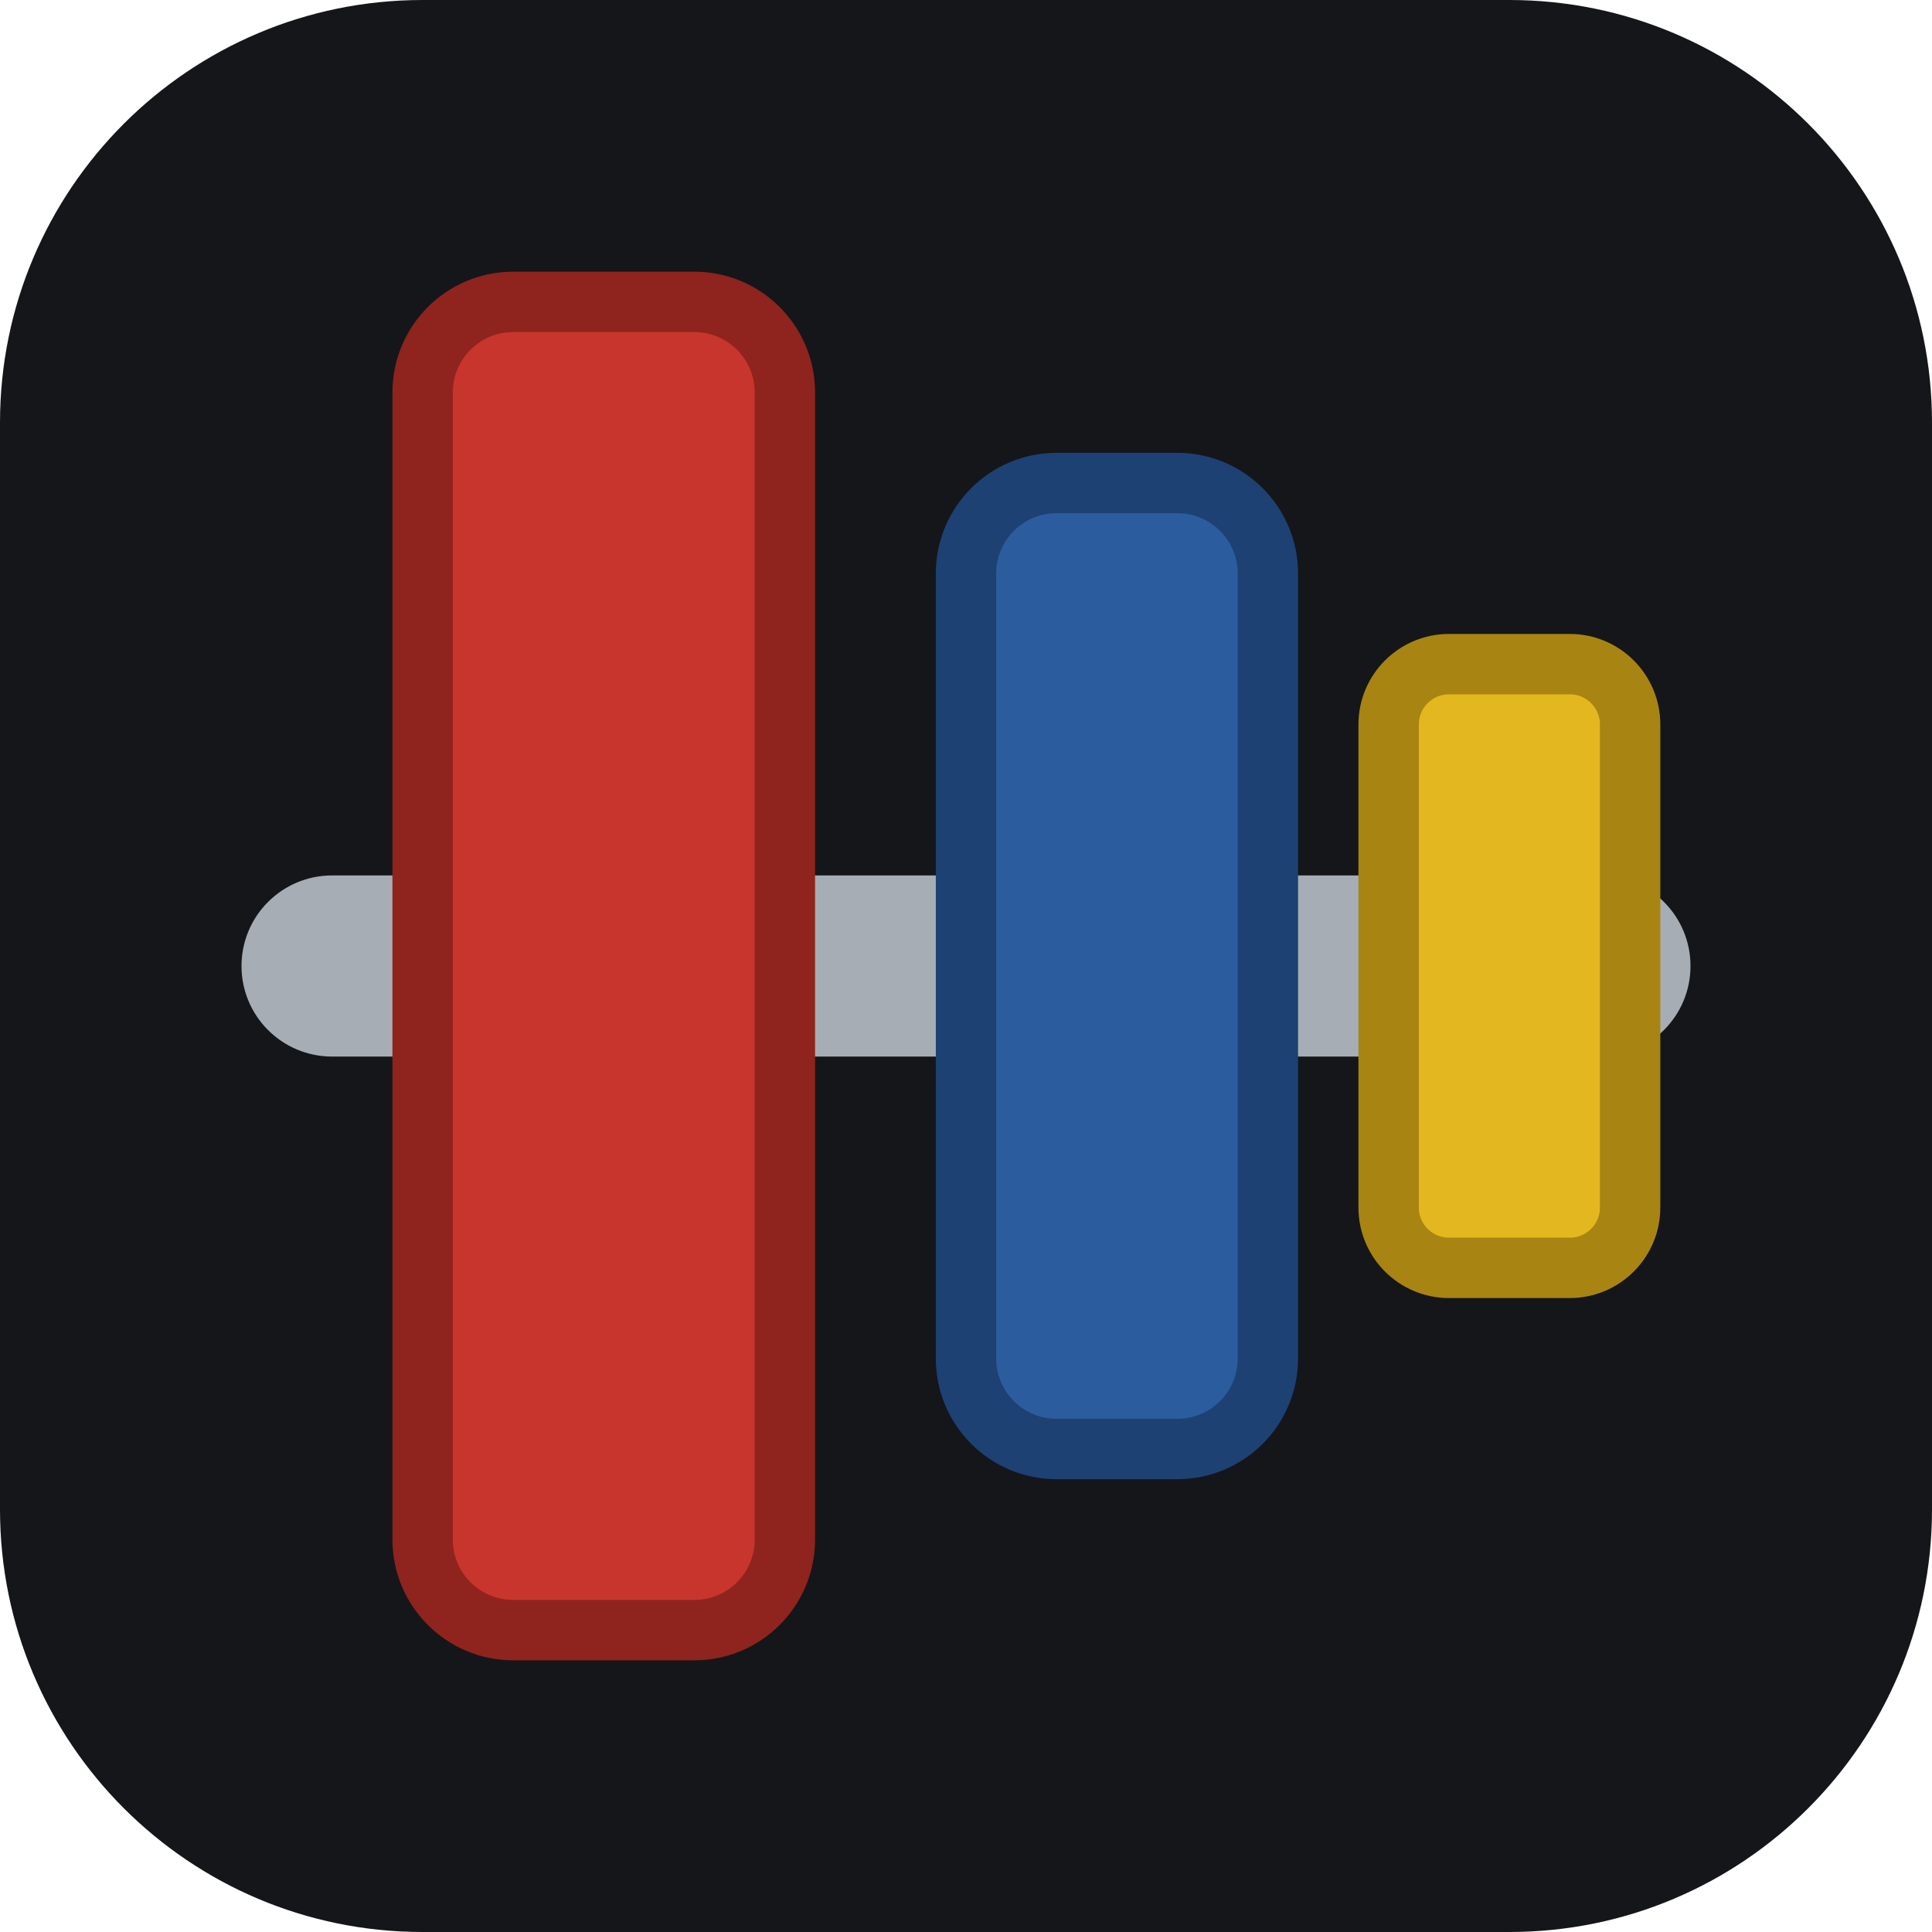
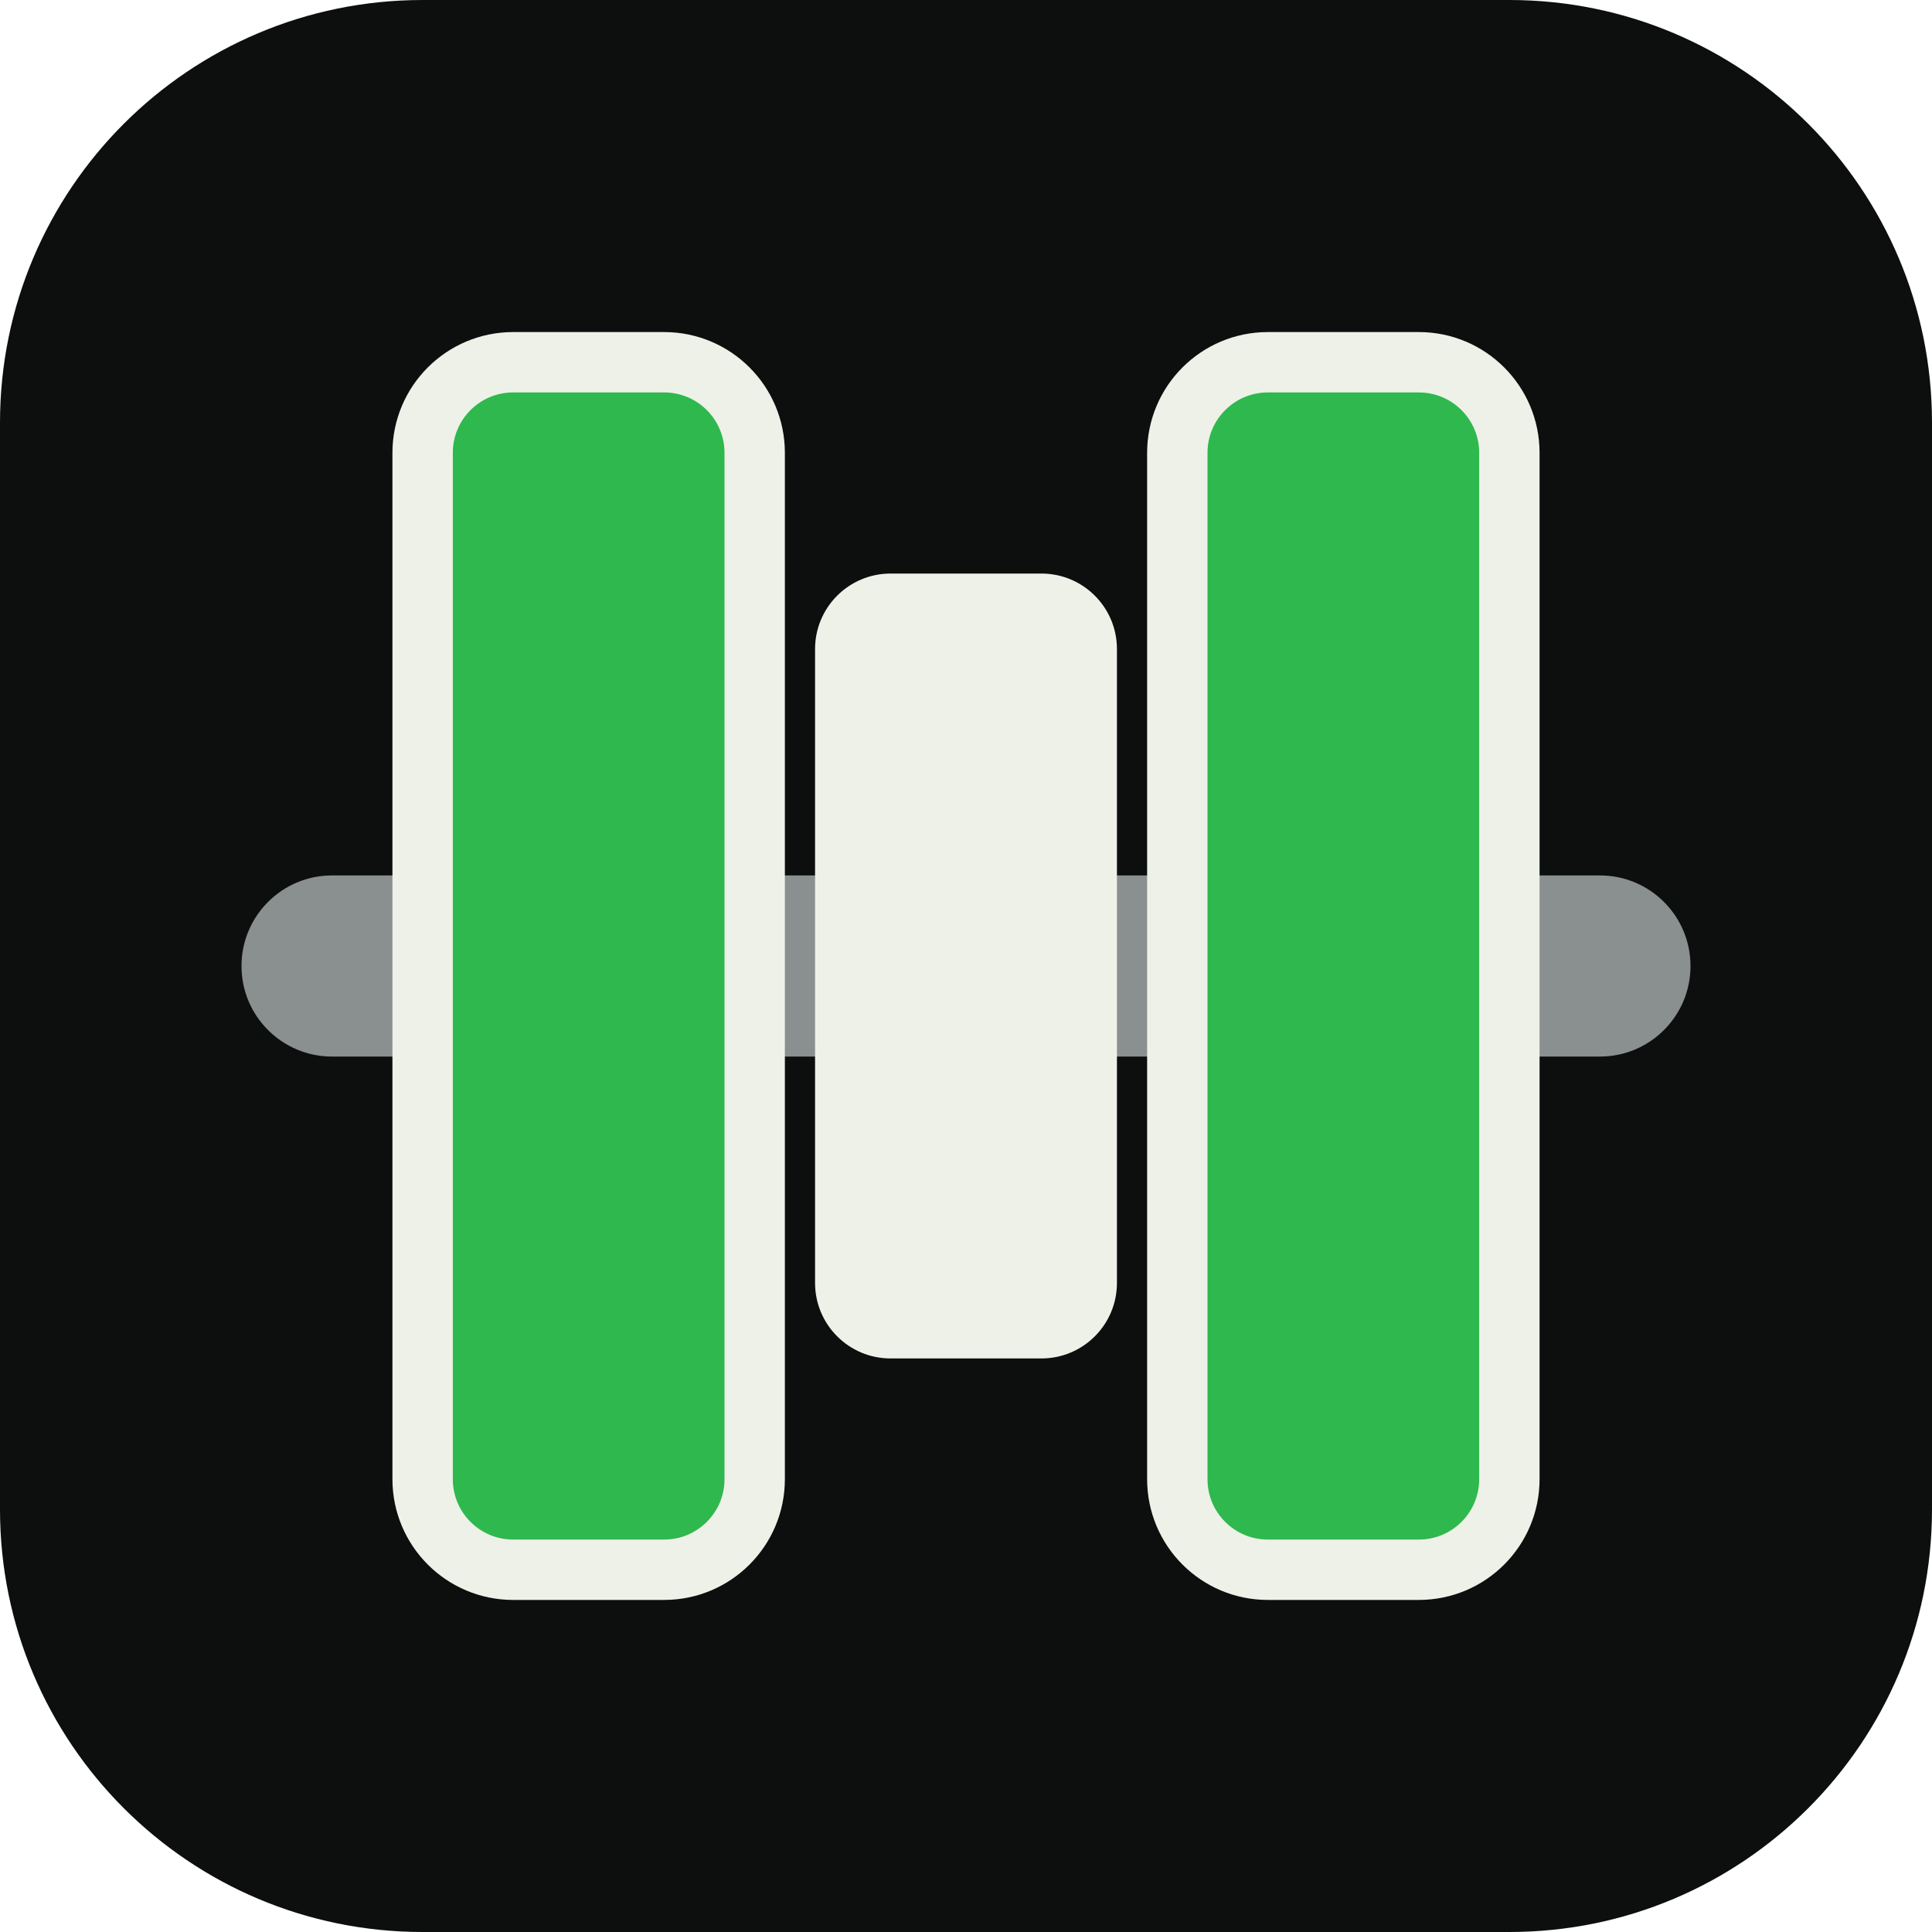
<svg xmlns="http://www.w3.org/2000/svg" viewBox="0 0 64 64">
-   <rect width="64" height="64" rx="14" fill="#14161a" />
-   <rect x="8" y="29" width="48" height="6" rx="3" fill="#a7adb5" />
-   <rect x="14" y="10" width="12" height="44" rx="3" fill="#c8352c" stroke="#8e241d" stroke-width="2" />
-   <rect x="32" y="16" width="10" height="32" rx="3" fill="#2b5d9e" stroke="#1d4173" stroke-width="2" />
-   <rect x="46" y="22" width="8" height="20" rx="2" fill="#e3b71f" stroke="#a88413" stroke-width="2" />
+   <rect width="64" height="64" rx="14" fill="#0d0f0e" />
+   <rect x="8" y="29" width="48" height="6" rx="3" fill="#8a908f" />
+   <rect x="14" y="12" width="11" height="40" rx="3" fill="#2fb84e" stroke="#eef1e8" stroke-width="2" />
+   <rect x="39" y="12" width="11" height="40" rx="3" fill="#2fb84e" stroke="#eef1e8" stroke-width="2" />
+   <rect x="27" y="19" width="10" height="26" rx="2.5" fill="#eef1e8" />
</svg>
